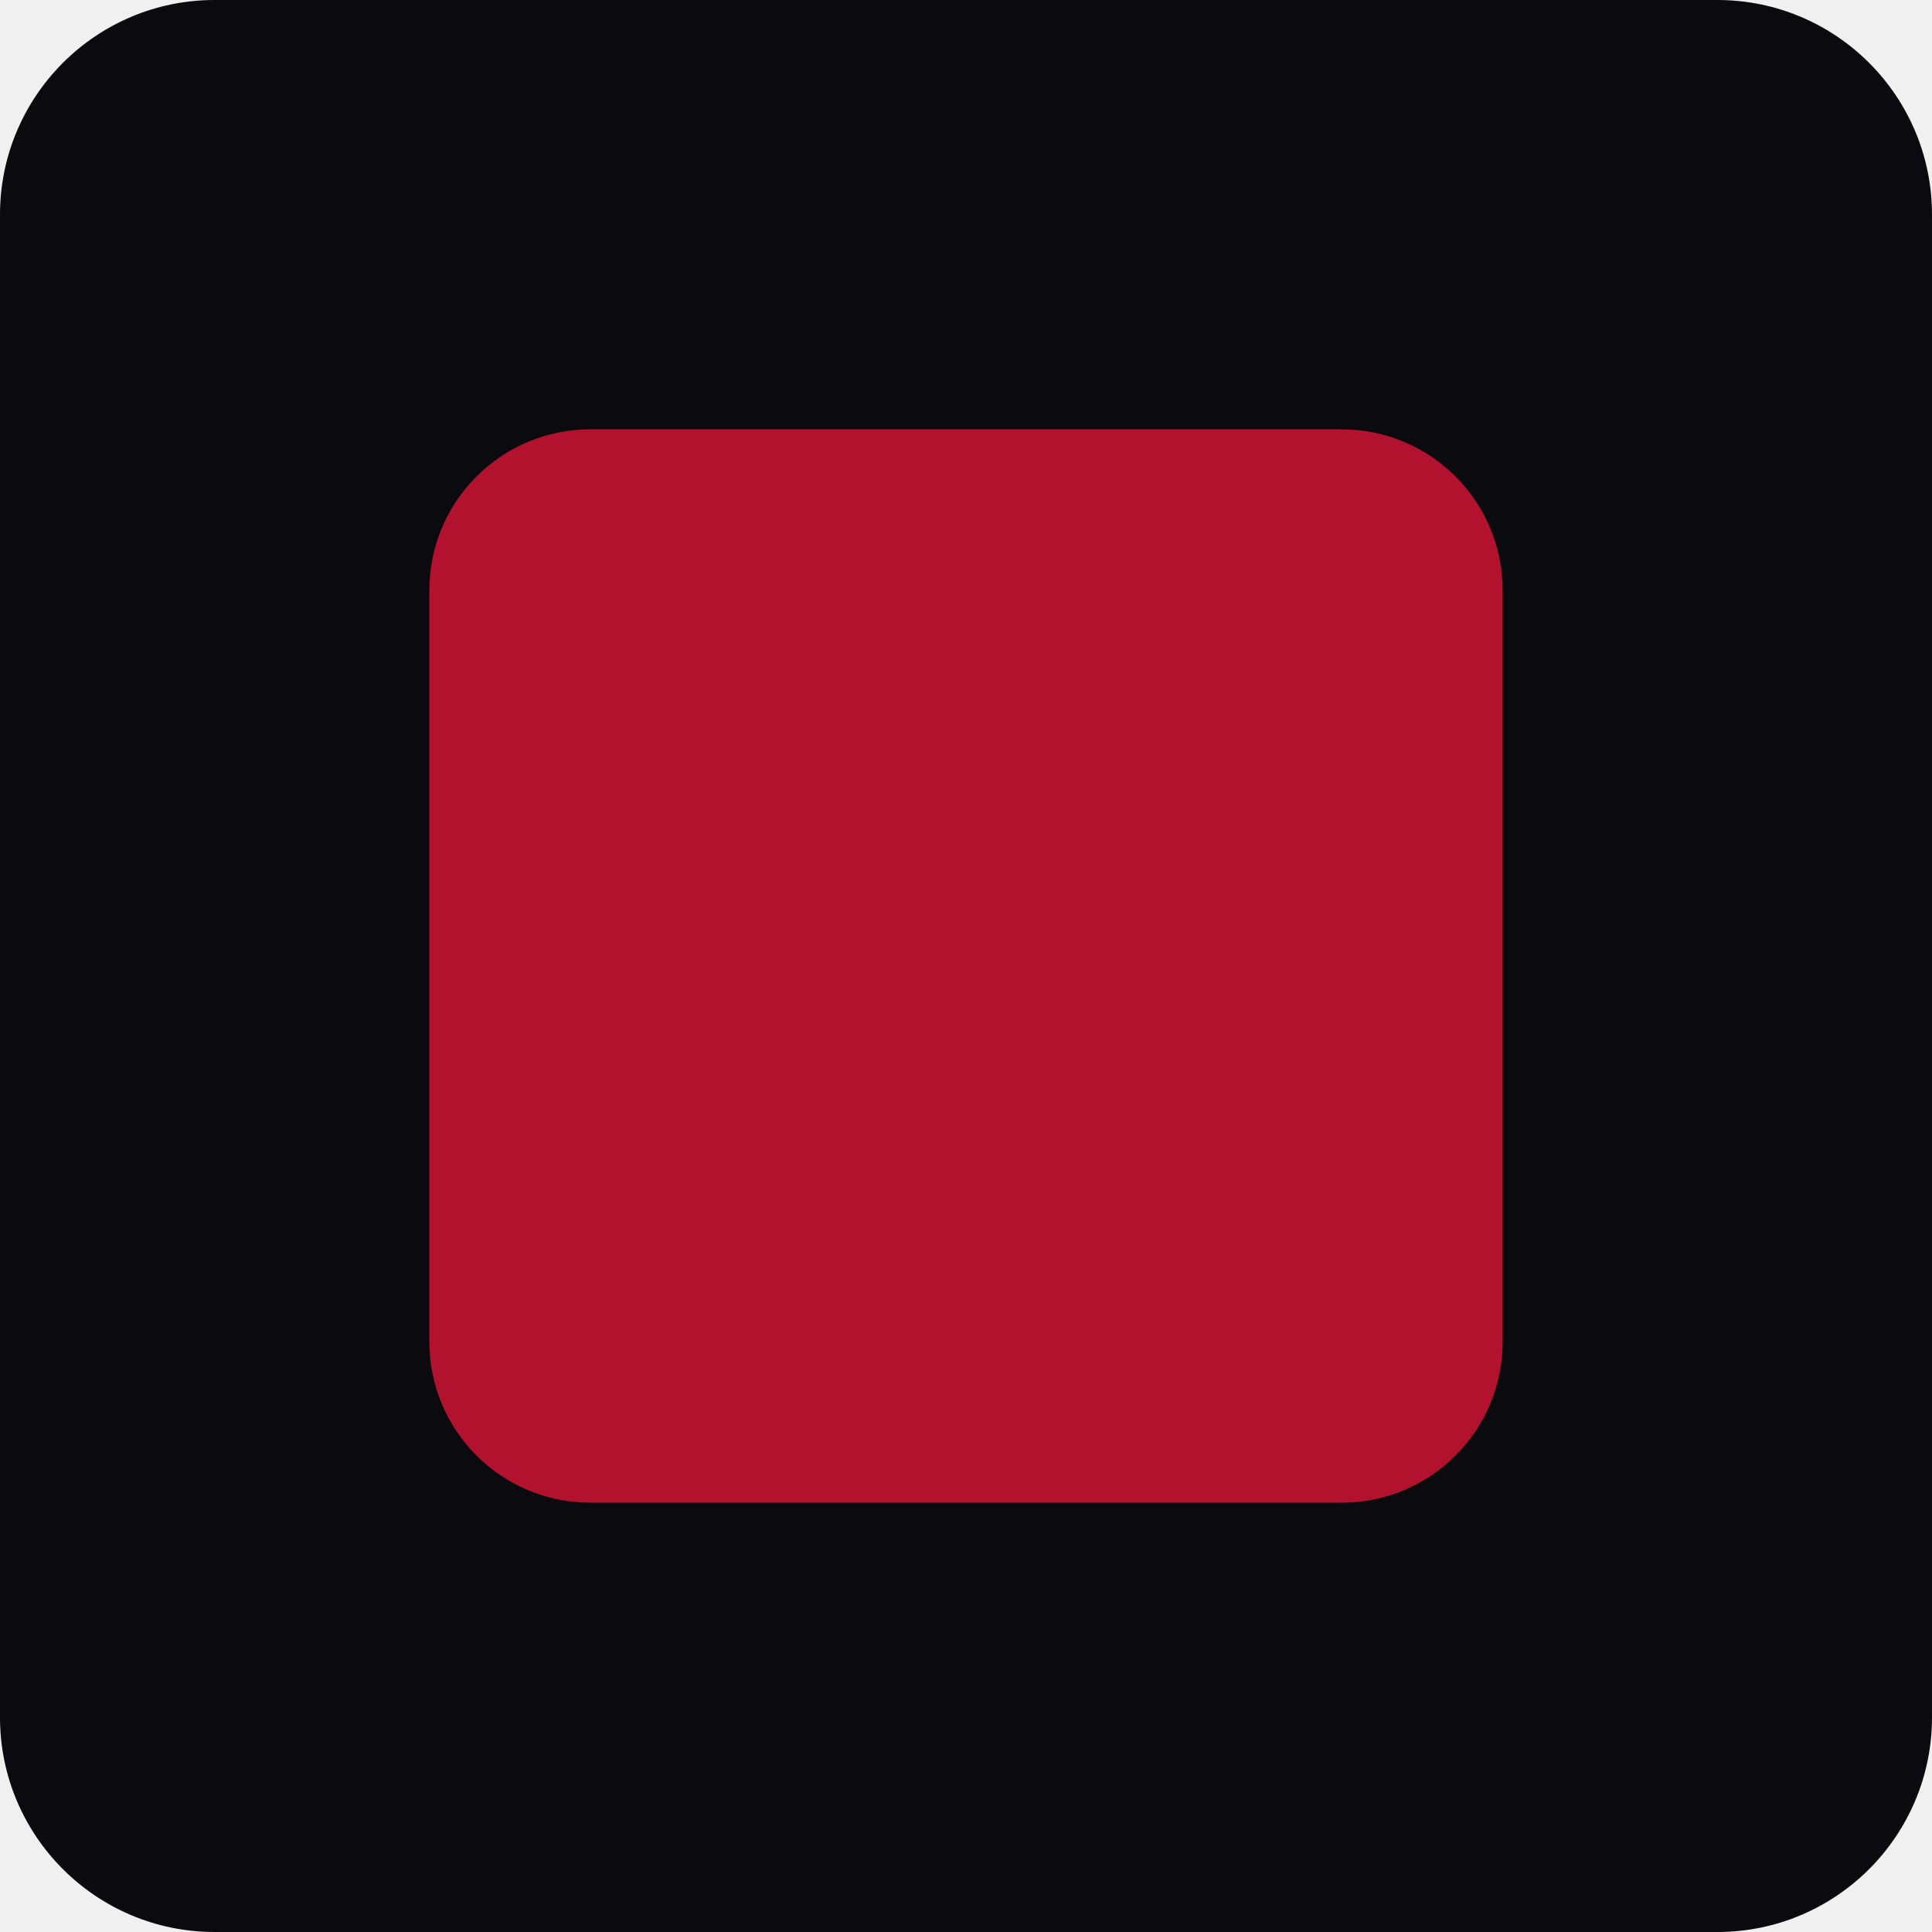
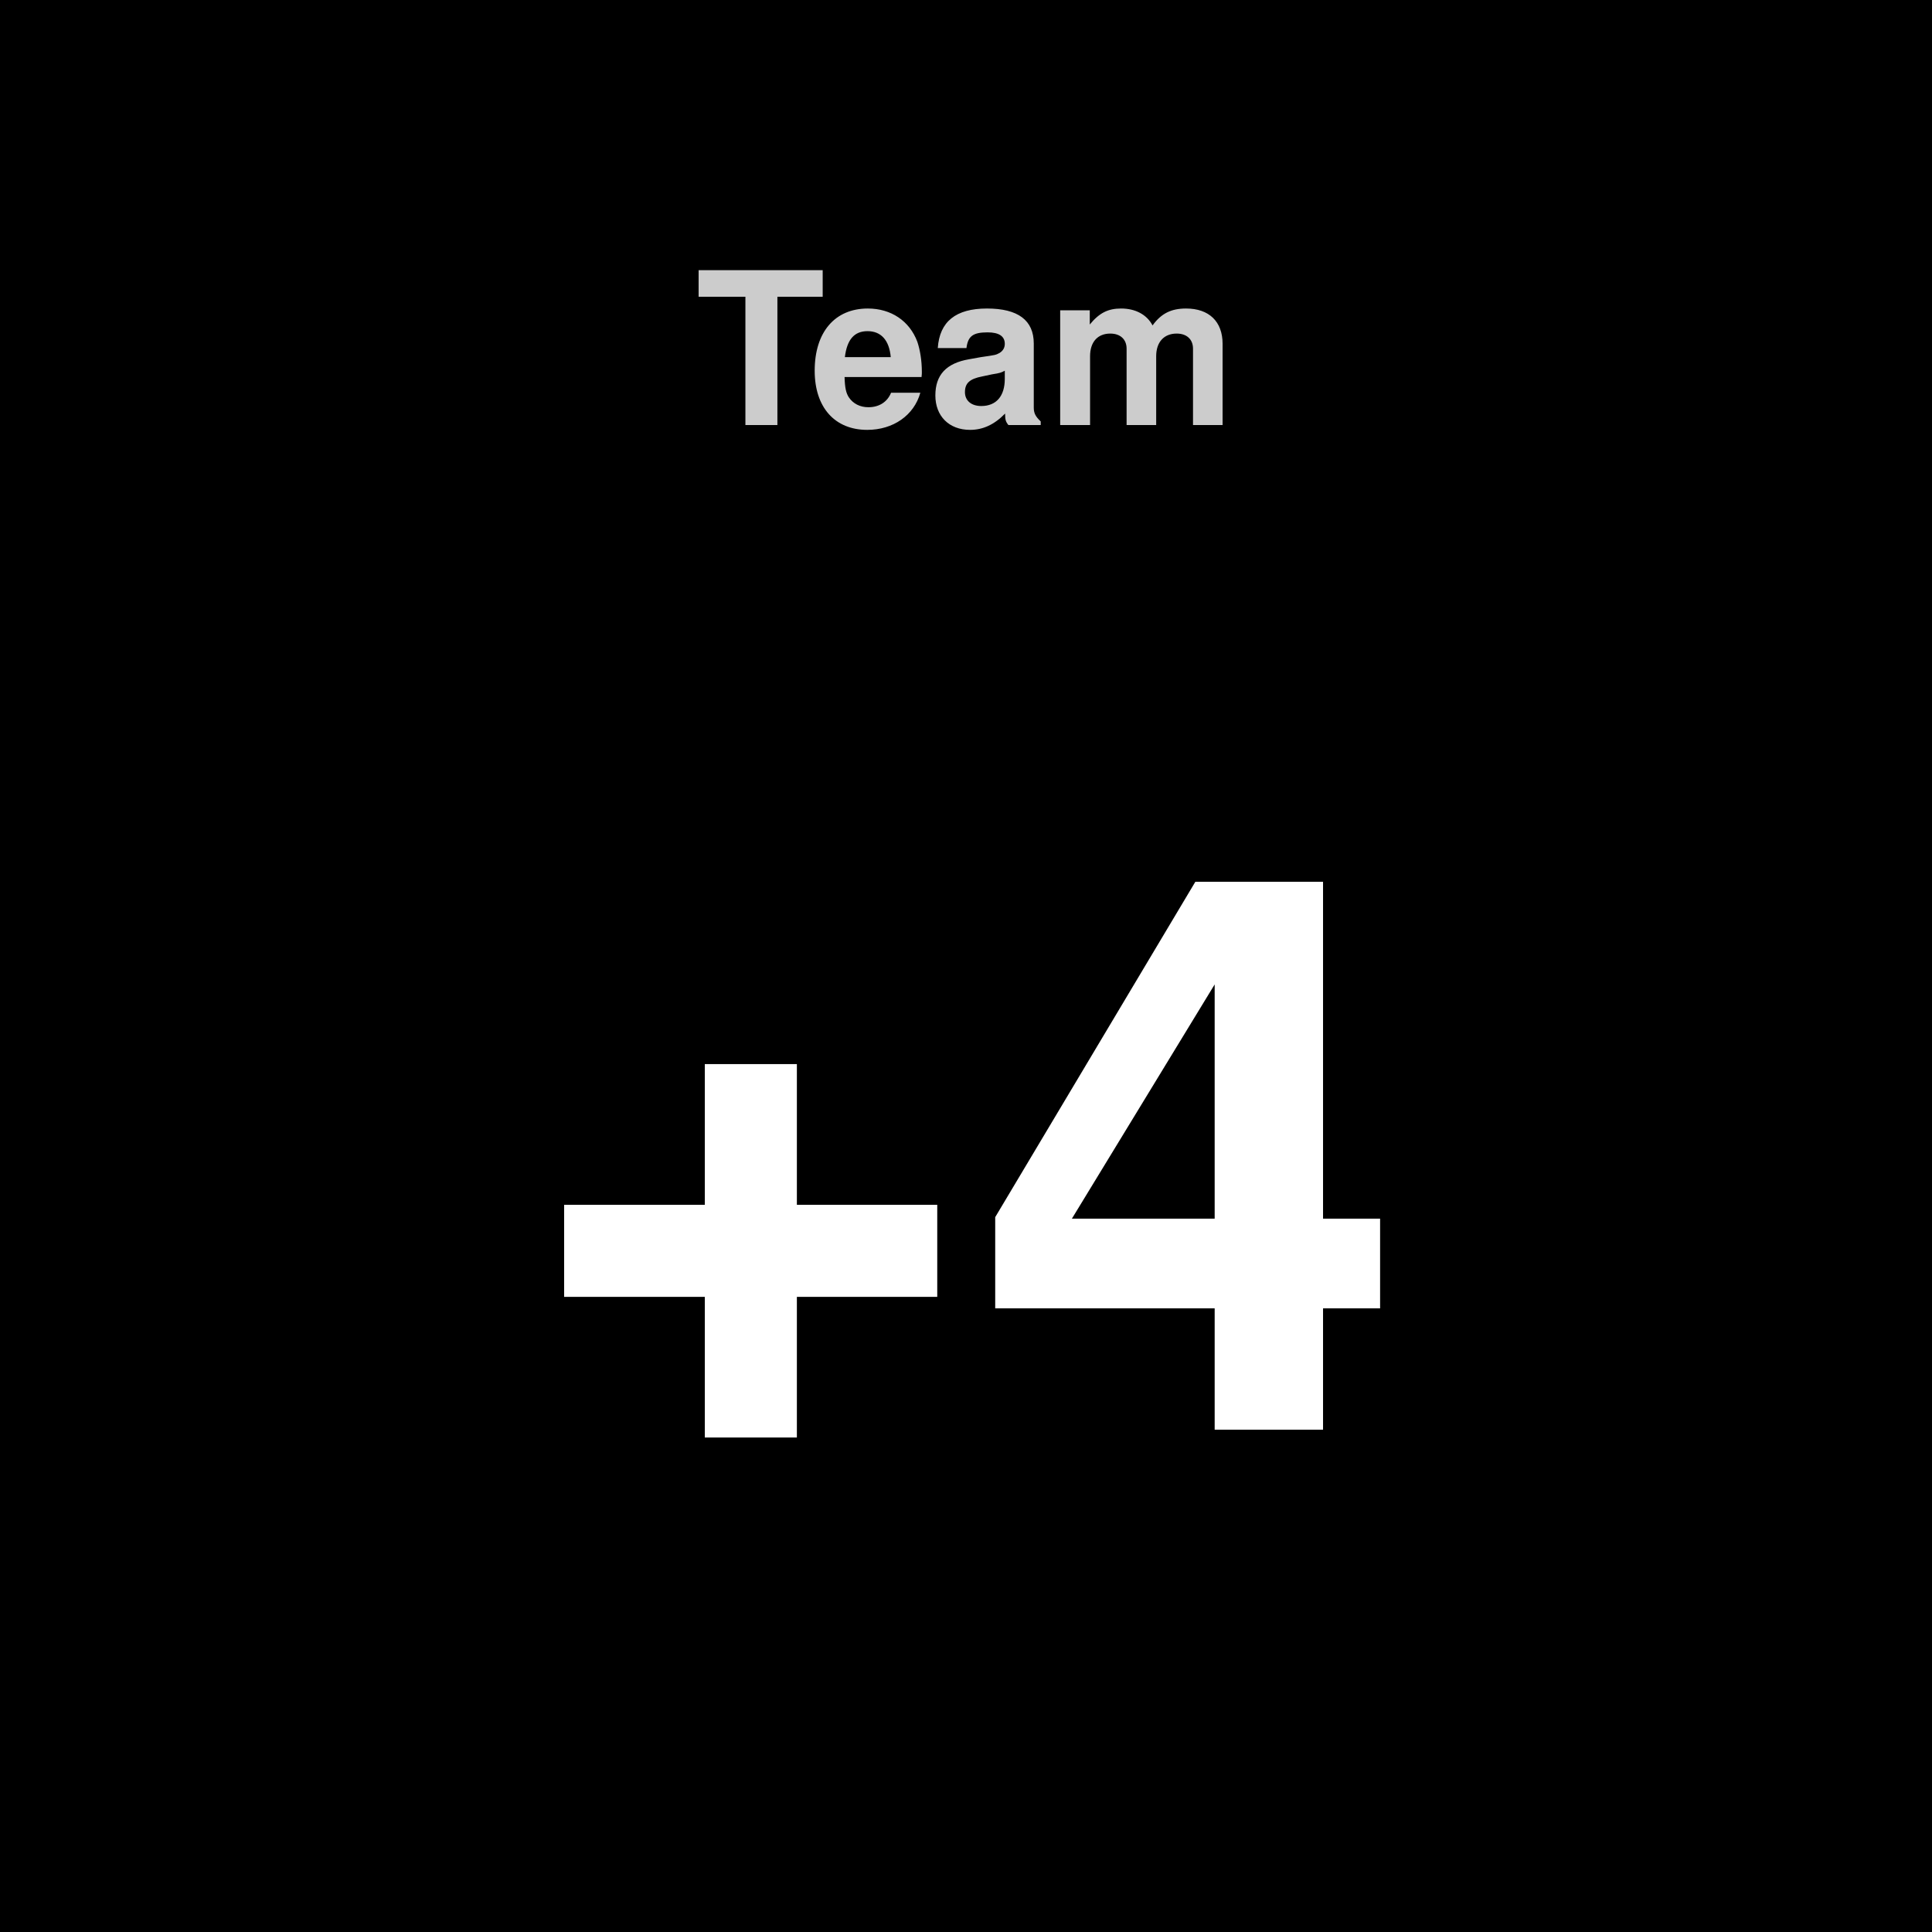
- <svg xmlns="http://www.w3.org/2000/svg" viewBox="0 0 72 72" width="72" height="72">
-   <rect width="72" height="72" rx="8" fill="#0b0b0f" />
-   <rect x="16" y="16" width="40" height="40" rx="6" fill="#b3122e" />
+ <svg xmlns="http://www.w3.org/2000/svg" viewBox="0 0 100 100" width="100" height="100">
+   <rect width="100" height="100" fill="#000000" />
+   <text x="50" y="22" fill="#ffffff" font-family="'Helvetica Neue', Helvetica, Arial, sans-serif" font-size="11" font-weight="700" text-anchor="middle" opacity="0.8">Team</text>
+   <text x="50" y="74" fill="#ffffff" font-family="'Helvetica Neue', Helvetica, Arial, sans-serif" font-size="40" font-weight="700" text-anchor="middle">+4</text>
</svg>
